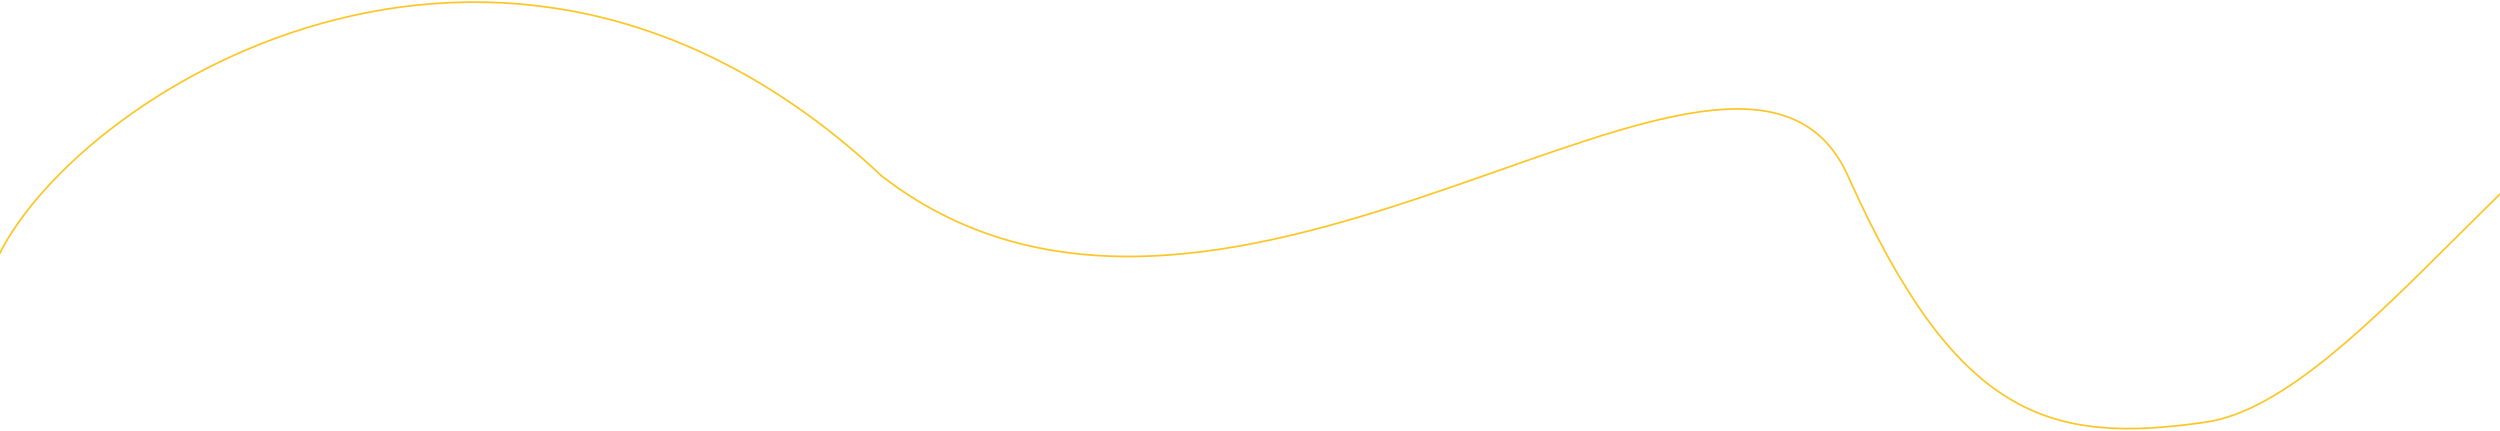
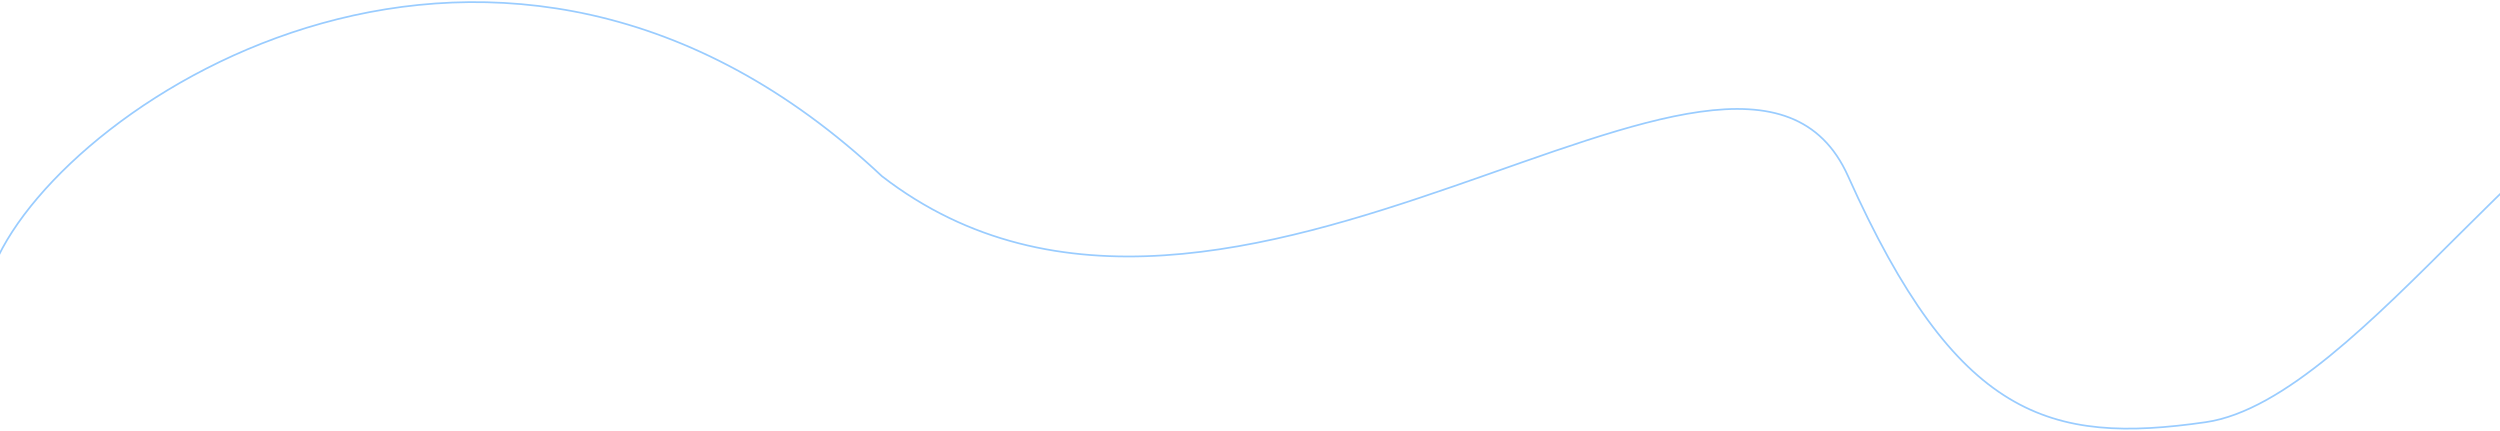
<svg xmlns="http://www.w3.org/2000/svg" width="1440" height="248" viewBox="0 0 1440 248" fill="none">
-   <path d="M-3 151.975C38.218 56.355 288.047 -105.096 508 101.5C708 256 1002 -38 1064.5 101.5C1127 241 1180.5 256.168 1270.5 243.168C1360.5 230.168 1476.5 33.644 1562.5 33.644" stroke="#FDC627" />
+   <path d="M-3 151.975C38.218 56.355 288.047 -105.096 508 101.5C708 256 1002 -38 1064.5 101.5C1127 241 1180.5 256.168 1270.5 243.168C1360.5 230.168 1476.5 33.644 1562.5 33.644" stroke="#99CCFF" />
</svg>
